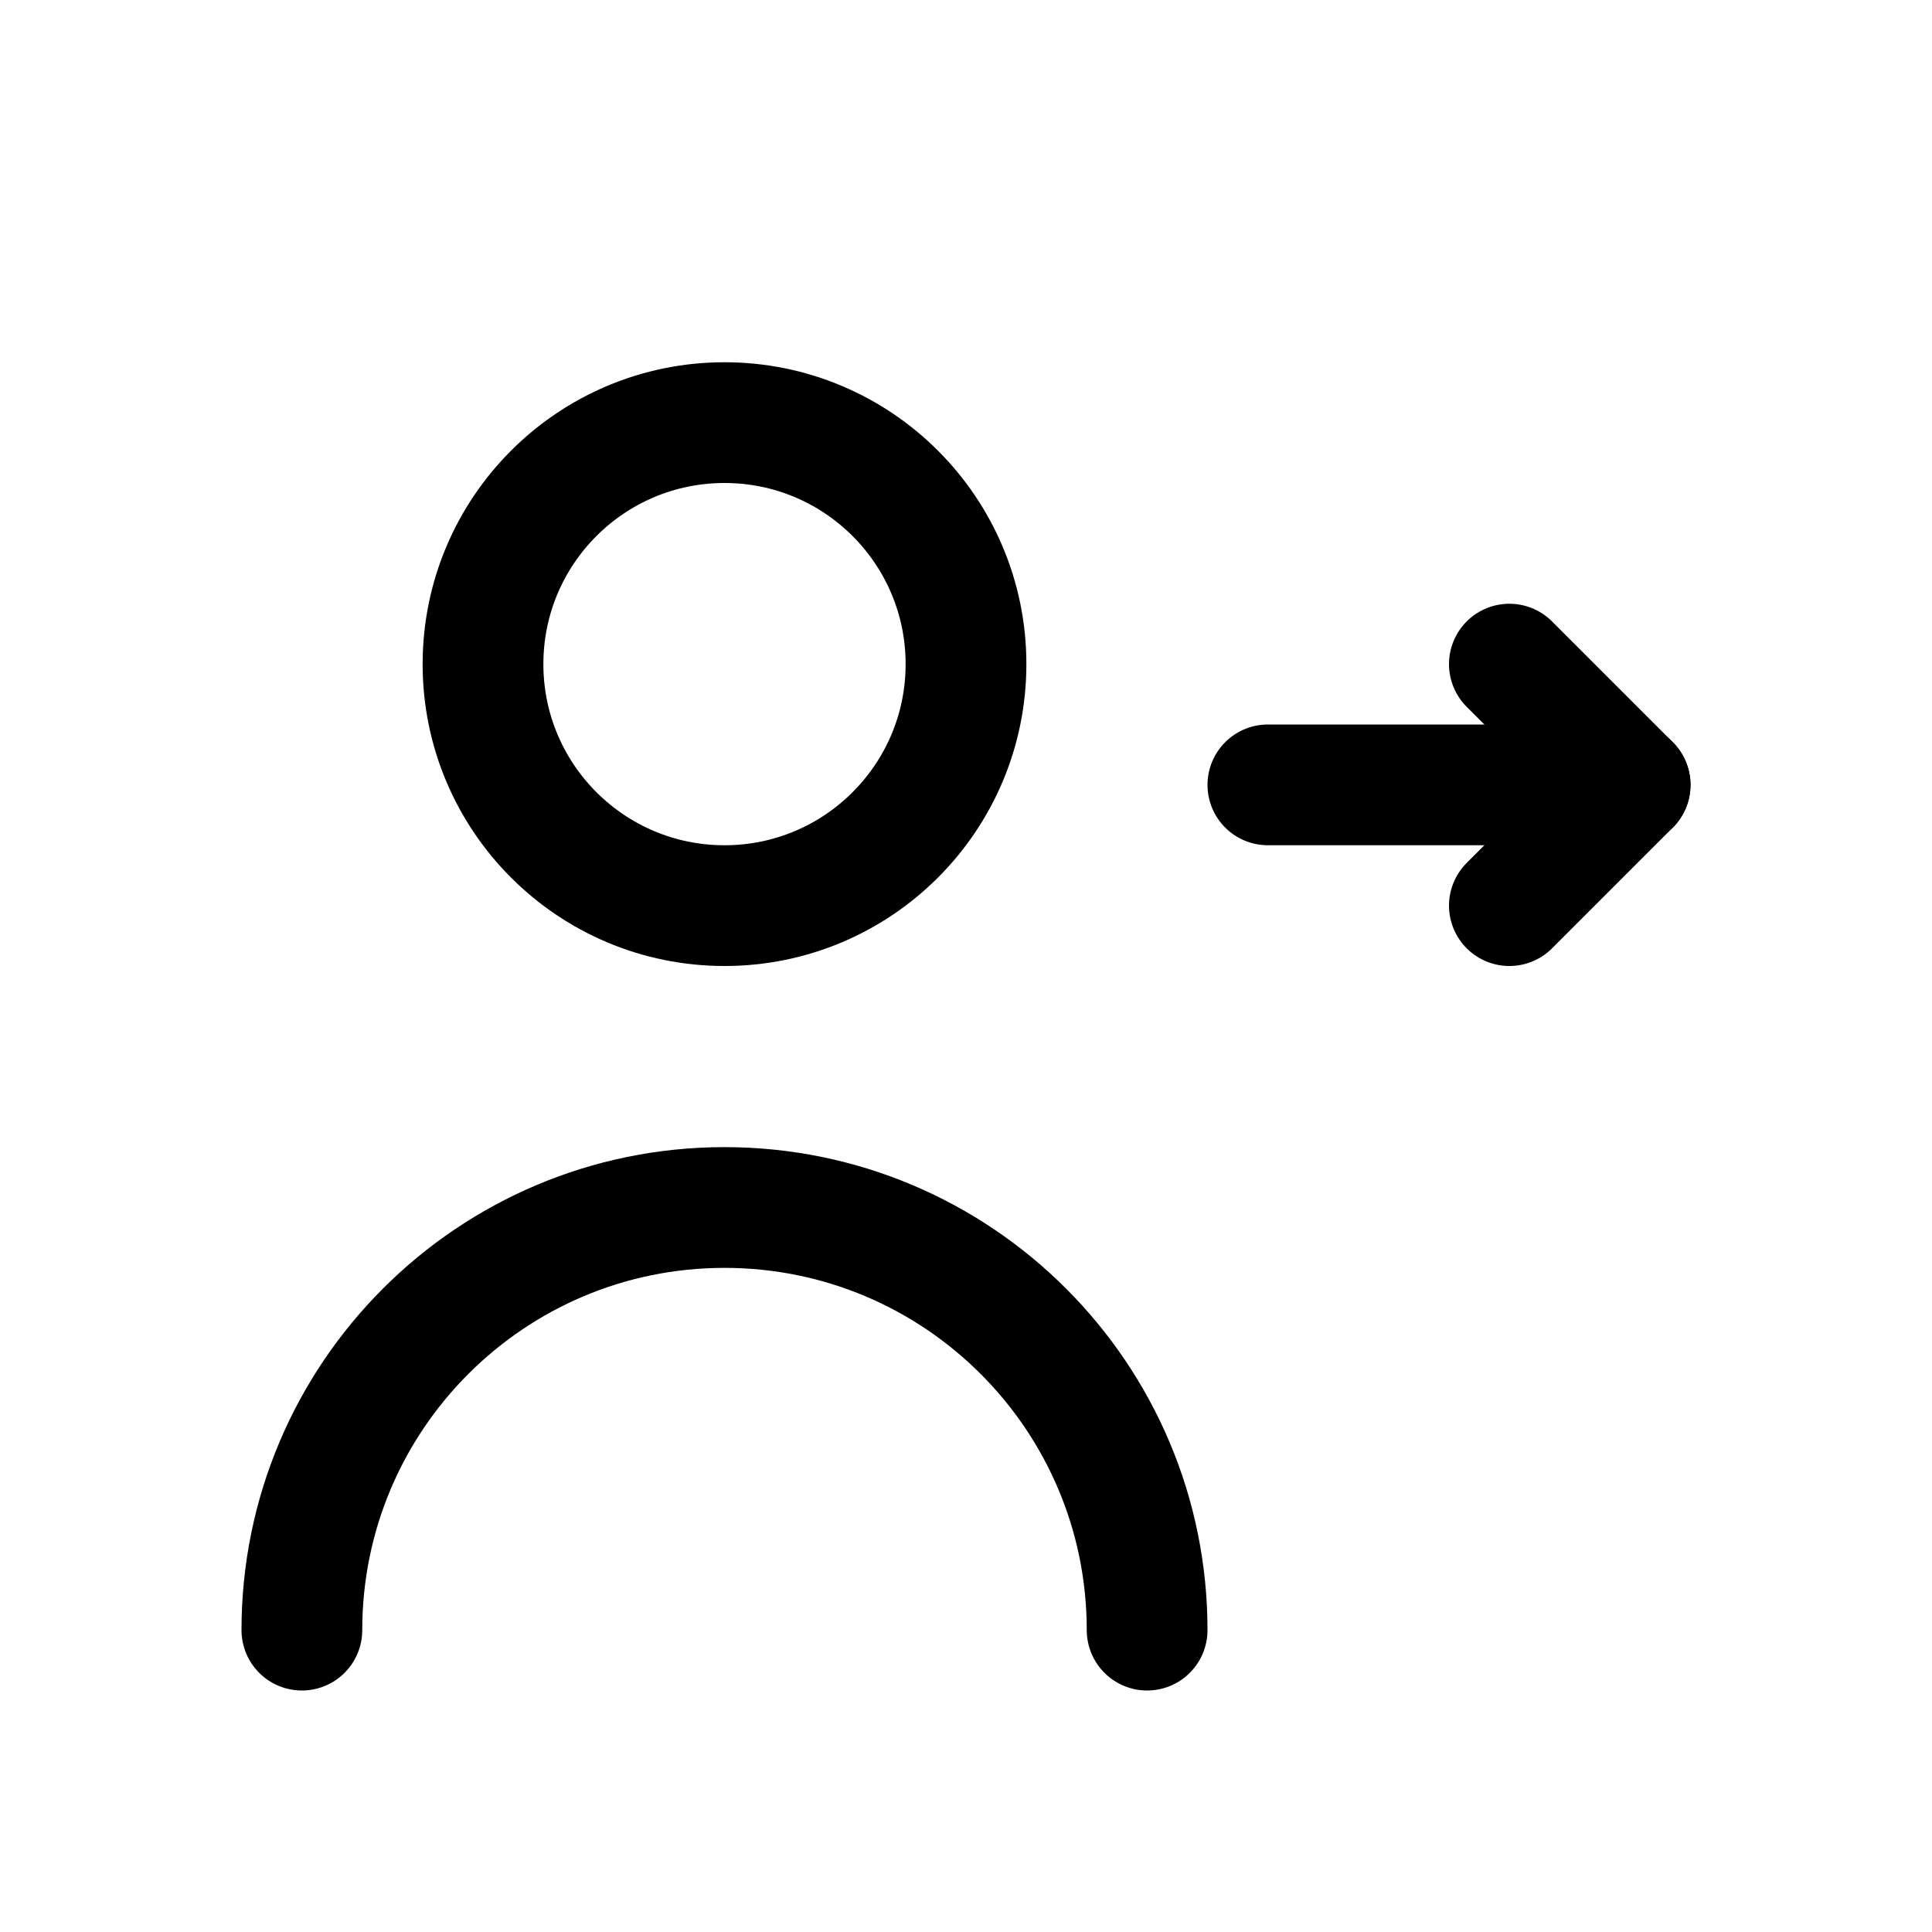
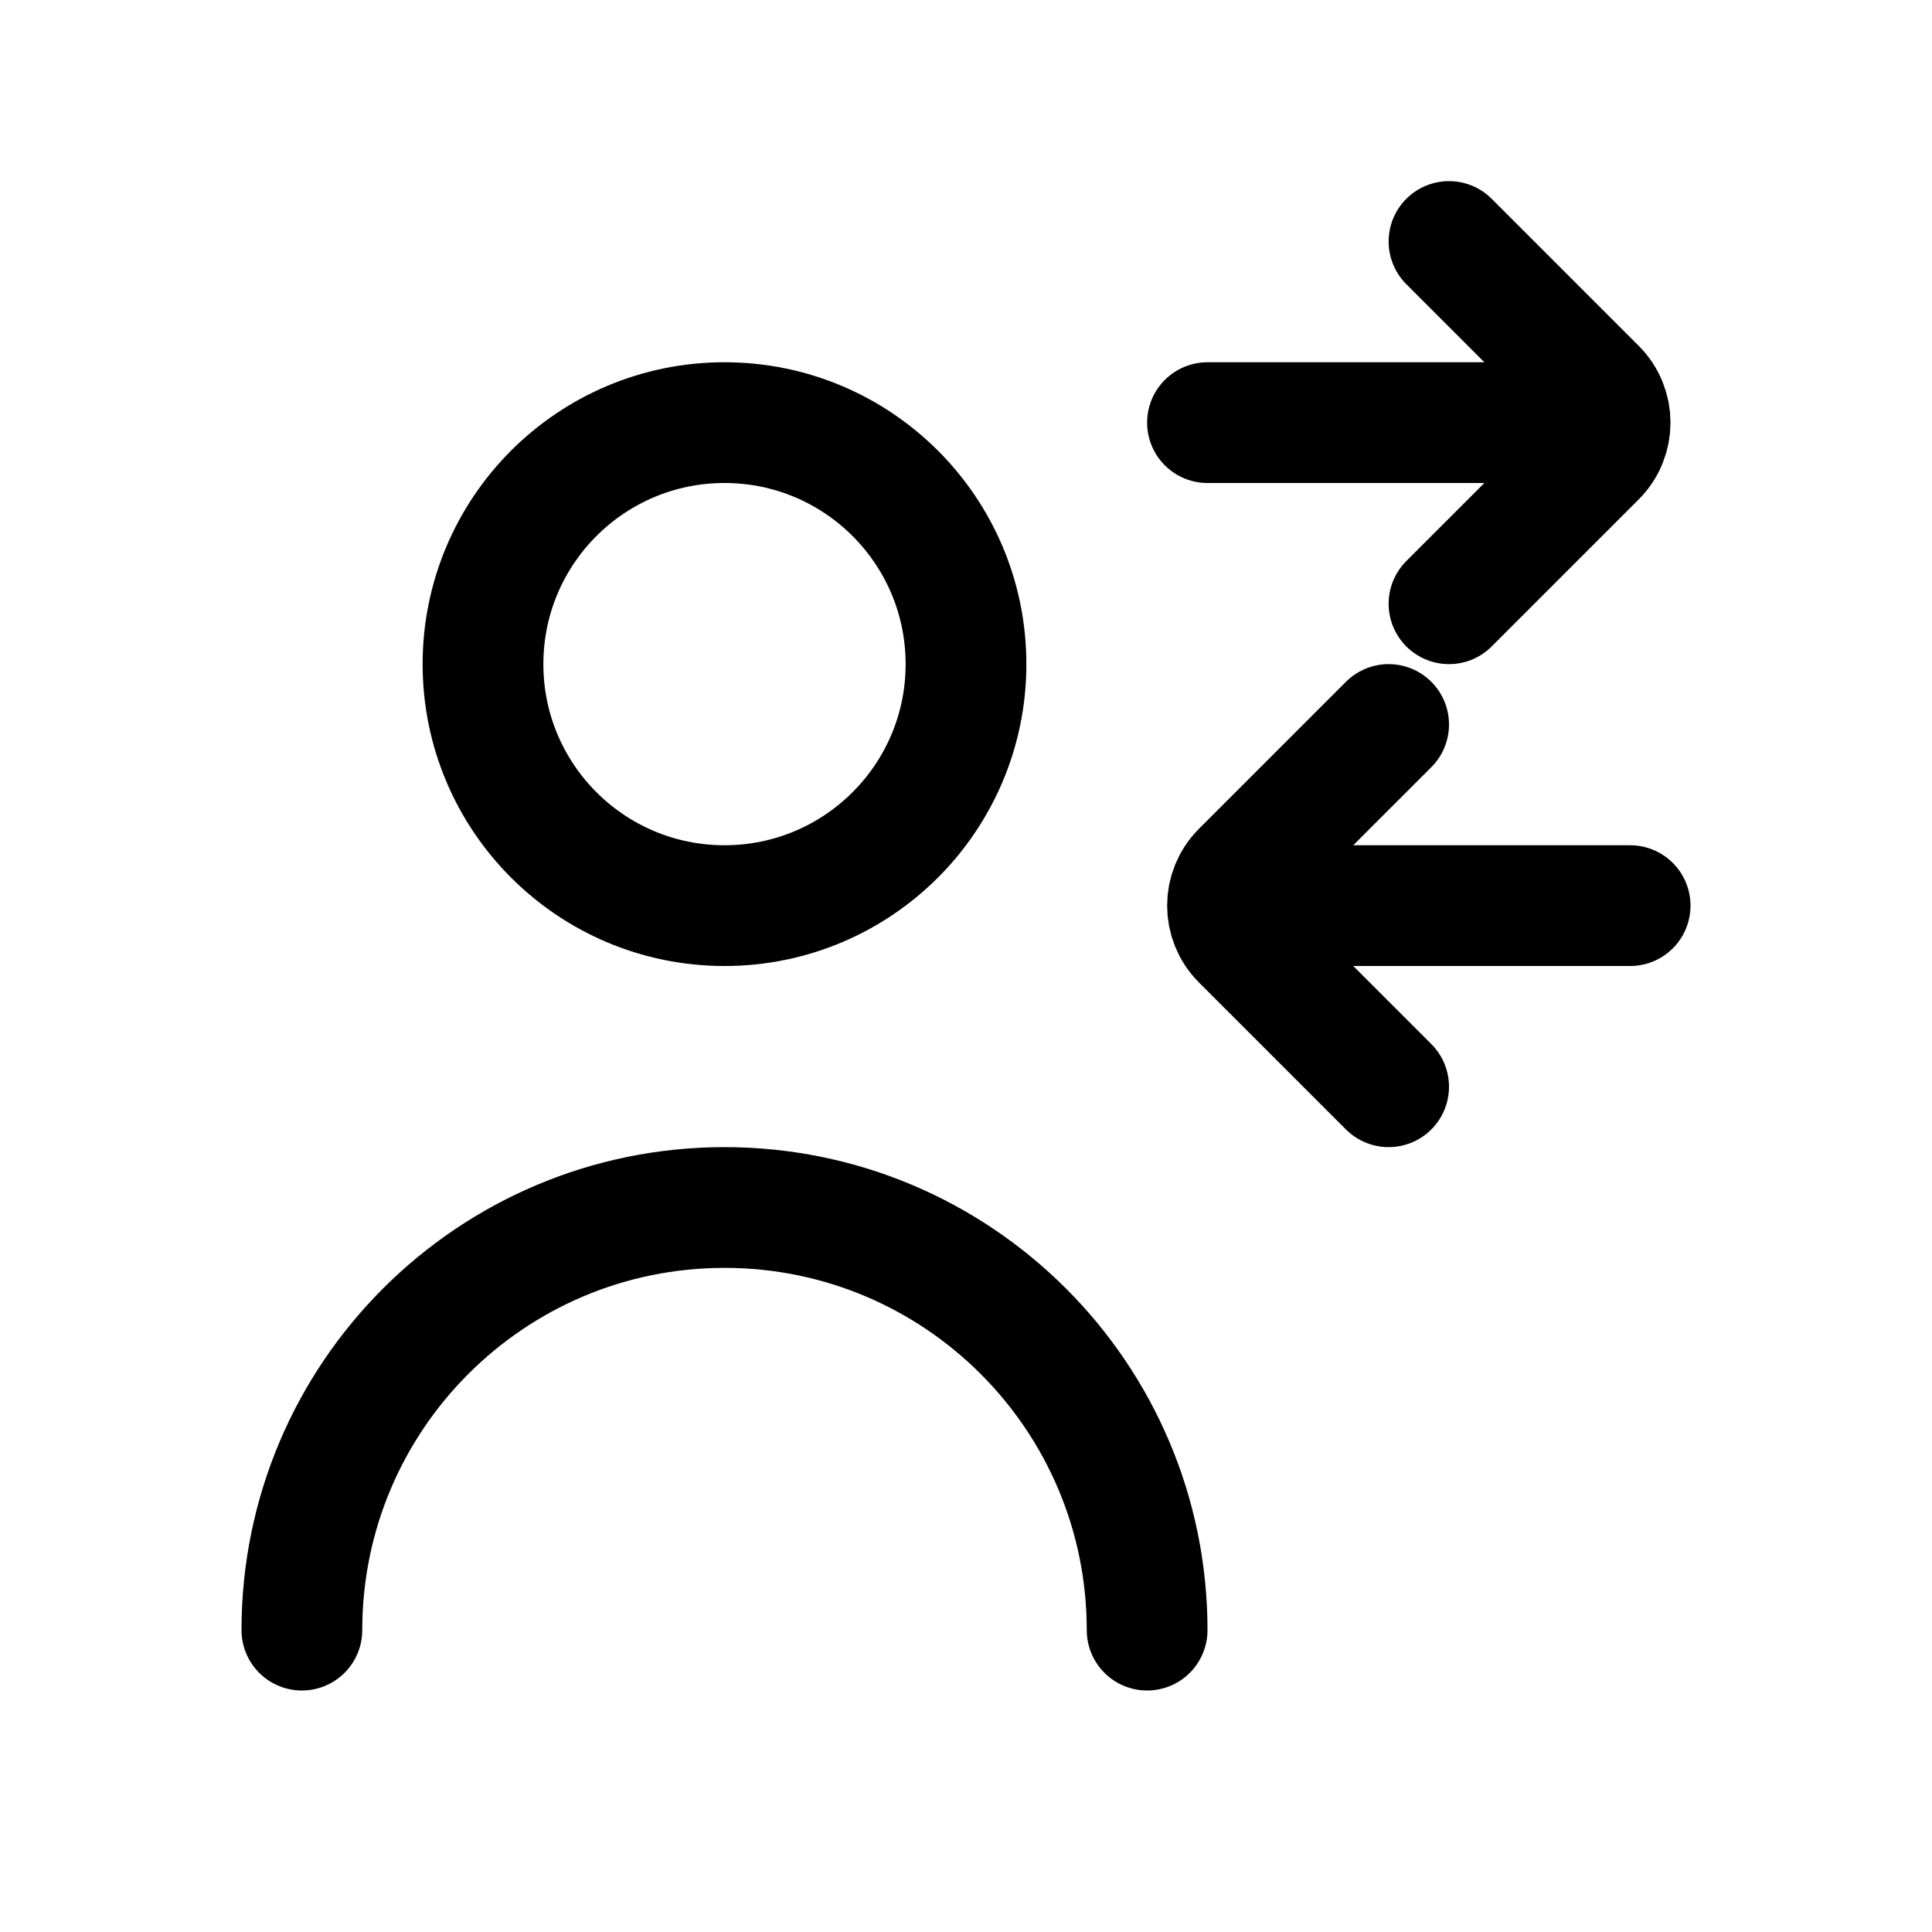
<svg xmlns="http://www.w3.org/2000/svg" viewBox="0 0 24 24" fill="none" stroke="currentColor" stroke-width="1.5" stroke-linecap="round" stroke-linejoin="round">
  <path d="M6 8.25C6 9.907 7.343 11.25 9 11.25C10.657 11.25 12 9.907 12 8.25C12 6.593 10.657 5.25 9 5.25C7.343 5.25 6 6.593 6 8.25L6 8.25" />
  <path d="M3.75 20.25C3.75 17.35 6.1 15 9 15C11.9 15 14.25 17.35 14.25 20.25" />
-   <path d="M15.75 9.75L20.25 9.75" />
-   <path d="M18.75 8.25L20.25 9.75L18.75 11.25" />
+   <path d="M15 5.25L19.5 5.25" />
+   <path d="M18 3L19.826 4.826C20.06 5.06 20.06 5.44 19.826 5.674L18 7.5" />
+   <path d="M20.25 11.25L15.75 11.25" />
+   <path d="M17.25 9L15.424 10.826C15.19 11.06 15.19 11.44 15.424 11.674L17.25 13.5" />
</svg>
